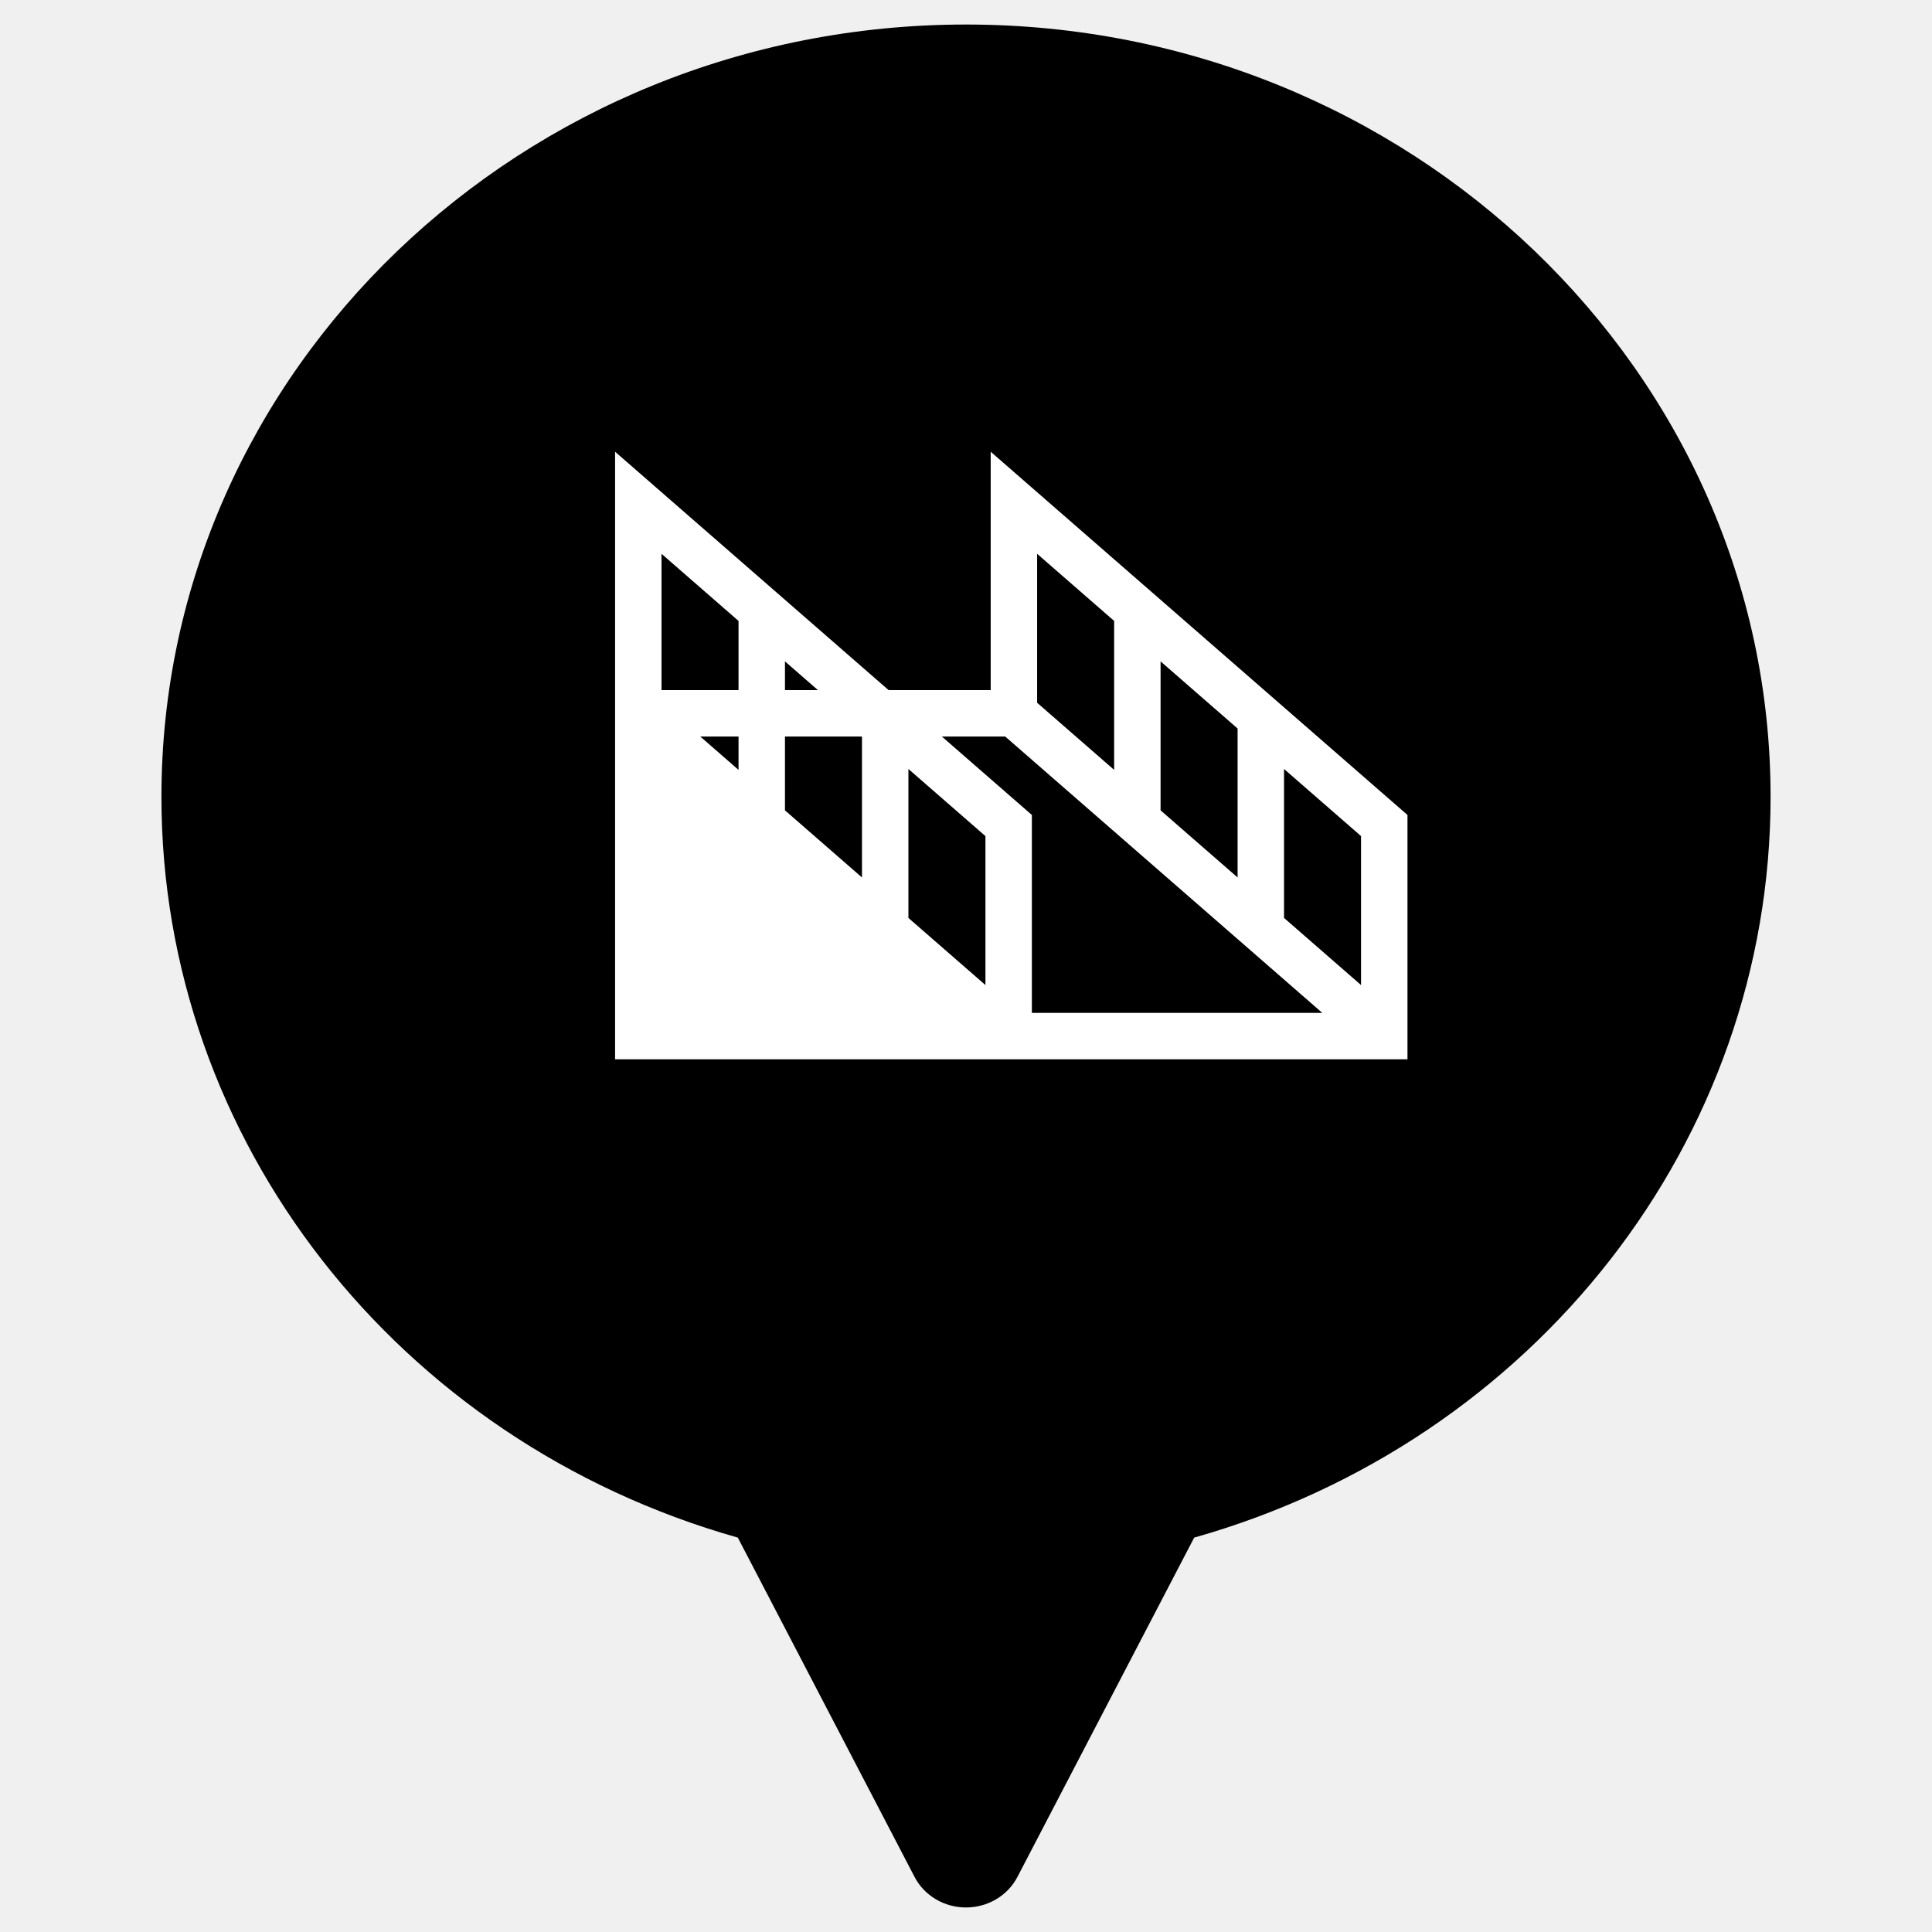
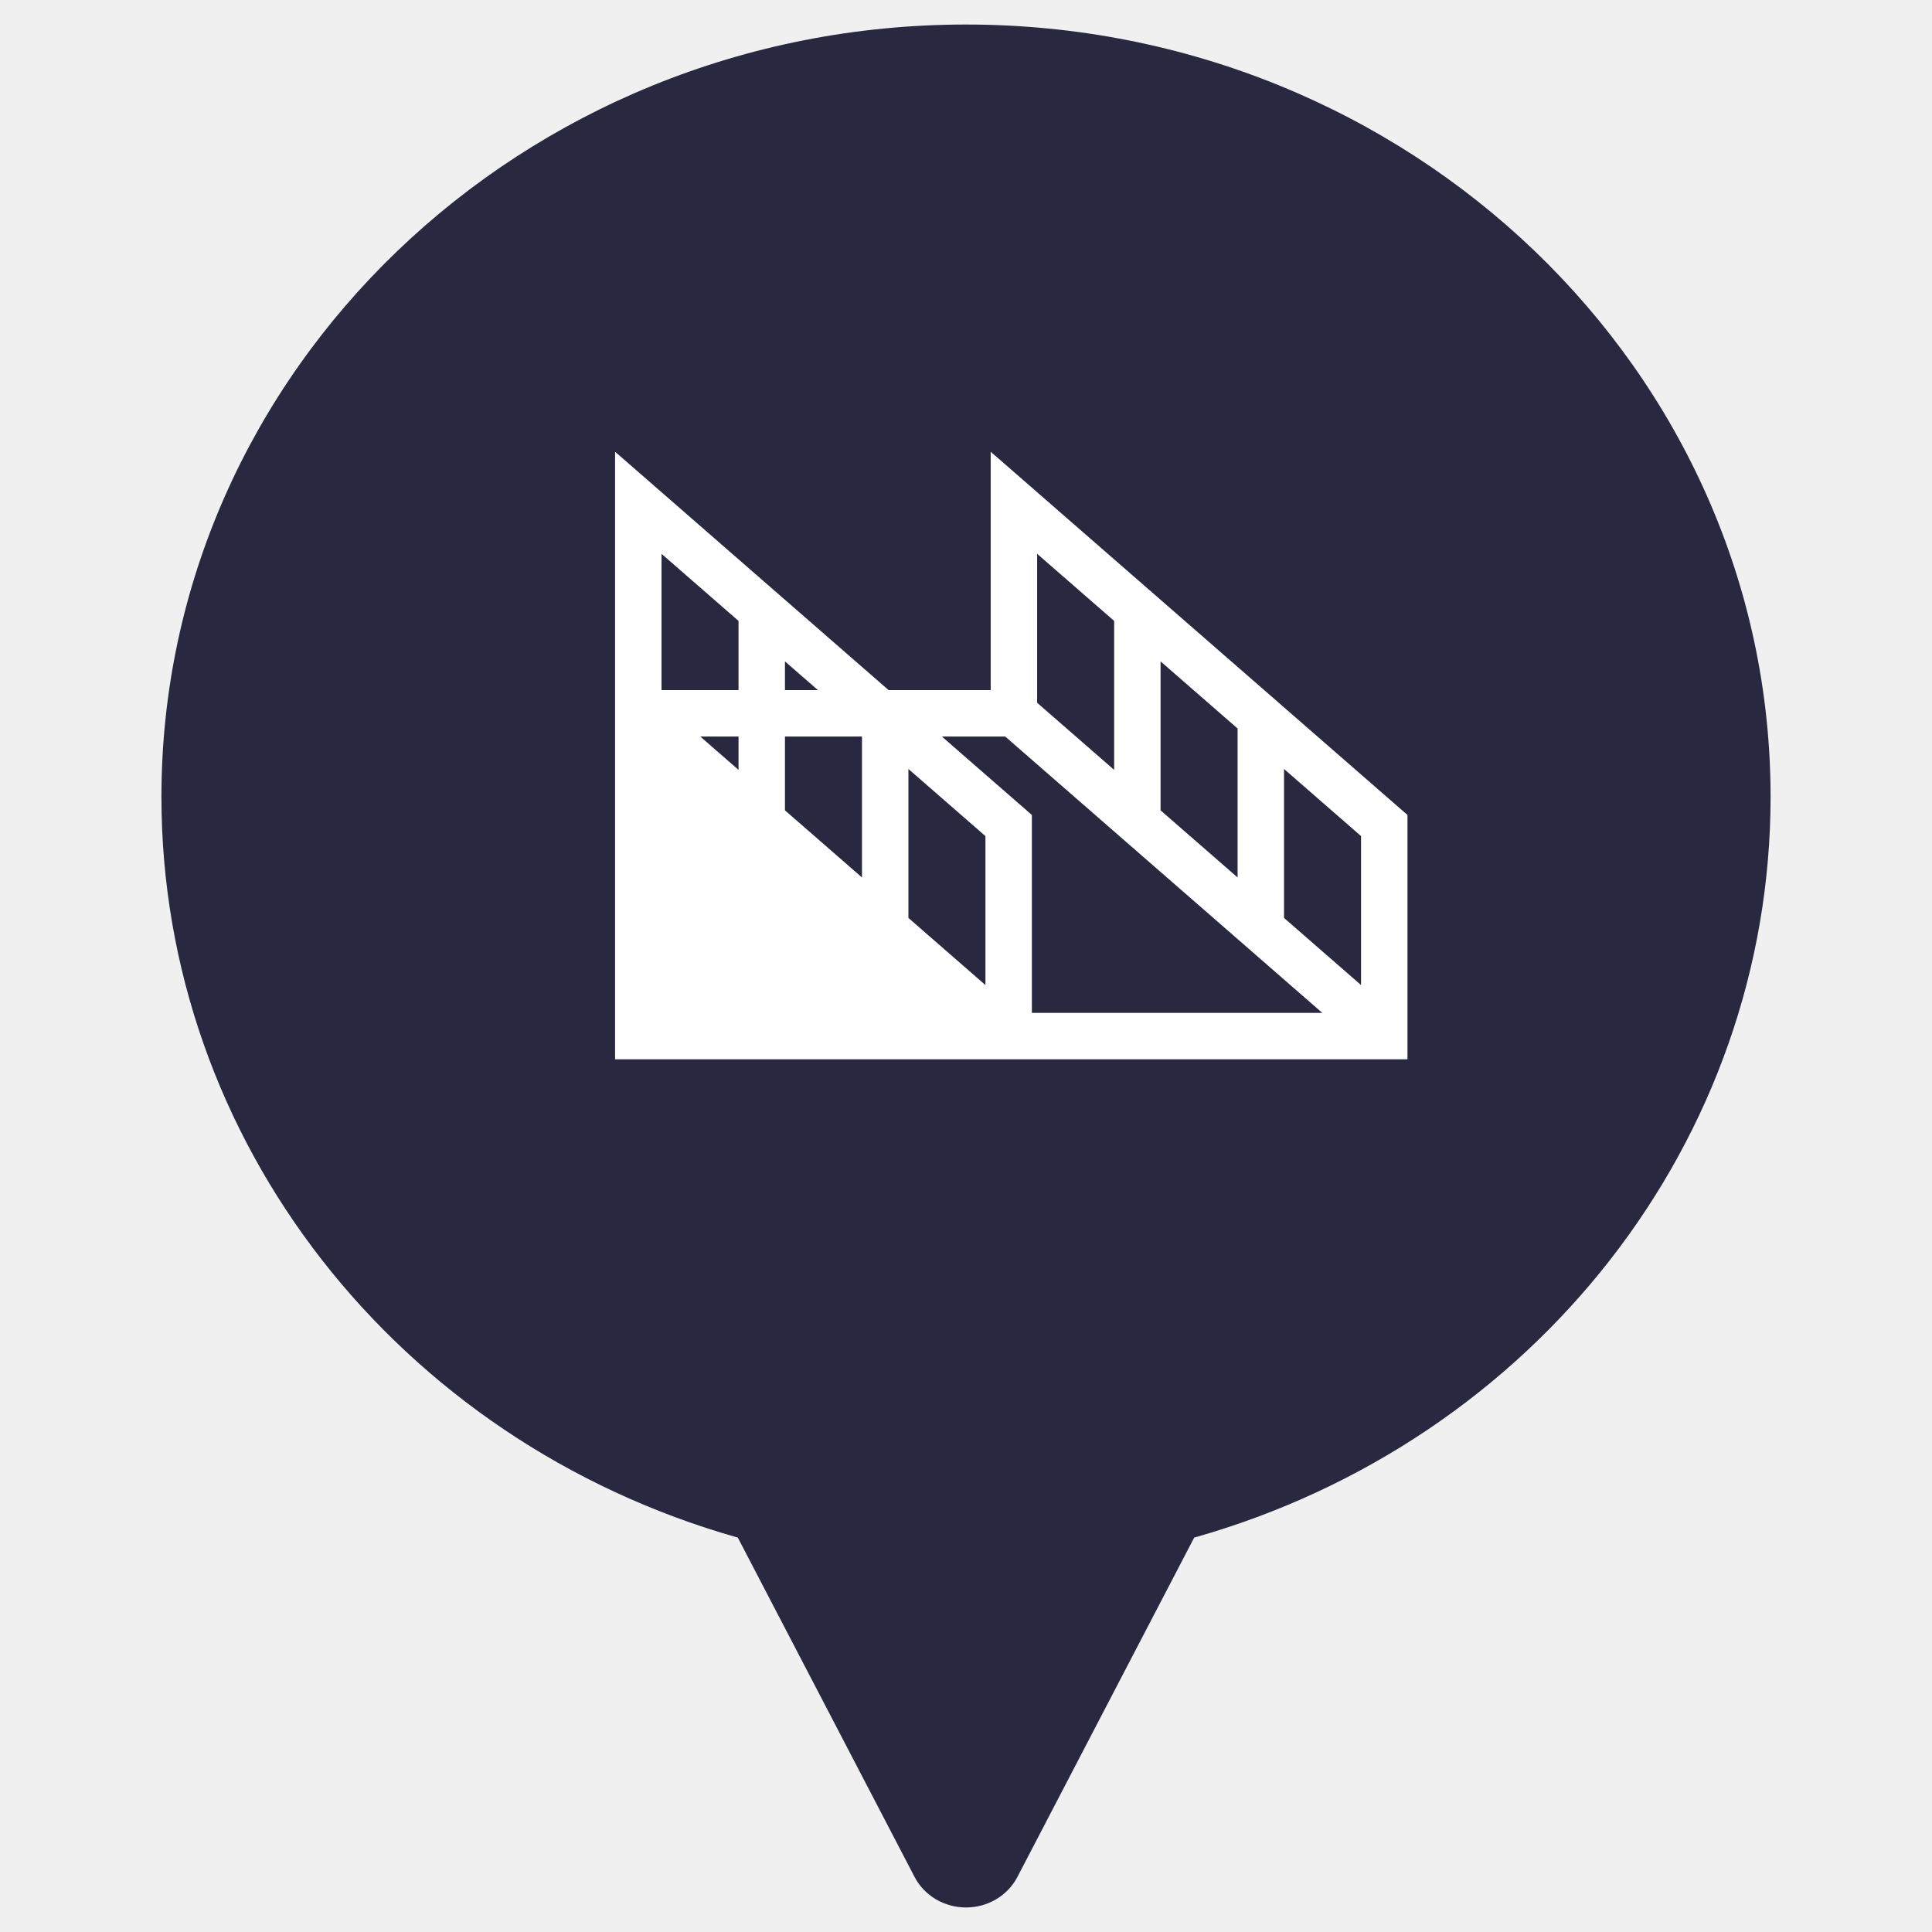
<svg xmlns="http://www.w3.org/2000/svg" width="512" height="512">
  <g>
-     <rect x="-1" y="-1" width="514" height="514" id="canvas_background" fill="none" />
+     <rect fill="none" id="canvas_background" height="514" width="514" y="-1" x="-1" />
  </g>
  <g>
-     <path d="m256,6.5c-117.568,0 -213.219,91.815 -213.219,204.668c0,90.989 62.463,170.762 152.748,196.315l46.848,89.934c2.578,4.953 7.853,8.082 13.624,8.082c5.767,0 11.042,-3.129 13.62,-8.082l46.848,-89.934c90.289,-25.549 152.752,-105.326 152.752,-196.315c0,-112.853 -95.651,-204.668 -213.219,-204.668zm-40.28,296.769c-8.388,0 -15.23,-6.567 -15.23,-14.619s6.842,-14.619 15.23,-14.619s15.23,6.567 15.23,14.619s-6.842,14.619 -15.23,14.619zm76.15,0c-8.388,0 -15.23,-6.567 -15.23,-14.619s6.842,-14.619 15.23,-14.619s15.23,6.567 15.23,14.619s-6.842,14.619 -15.23,14.619zm59.536,-132.303l-39.566,82.842c-2.479,5.197 -7.889,8.528 -13.842,8.528l-87.612,0c-7.147,0 -13.334,-4.77 -14.873,-11.471l-24.233,-105.482l-8.971,0c-8.412,0 -15.23,-6.544 -15.23,-14.619s6.818,-14.619 15.23,-14.619l21.207,0c7.151,0 13.334,4.77 14.873,11.471l5.204,22.641l133.968,0c5.188,0 10.018,2.535 12.819,6.723c2.804,4.192 3.189,9.461 1.027,13.987l0,0zm0,0" id="svg_2" stroke="null" />
-     <rect fill="null" stroke-width="null" stroke-opacity="null" fill-opacity="null" x="123.5" y="107" width="247" height="242" id="svg_4" stroke="null" />
-     <g stroke="null" id="svg_1">
-       <g stroke="null" id="svg_3">
-         <path stroke="null" fill="#ffffff" id="svg_1" d="m1022.107,848.217l0,54.447l-23.322,0l-62.475,-54.447l0,138.78l87.913,0l16.143,0l76.944,0l0,-55.81l-95.203,-82.97zm-46.992,47.887l7.527,6.56l-7.527,0l0,-6.56zm-10.606,24.782l-8.74,-7.616l8.74,0l0,7.616zm0,-18.222l-17.593,0l0,-31.135l17.593,15.332l0,15.803l0,0zm28.199,42.798l-17.593,-15.333l0,-16.86l17.593,0l0,32.192zm68.204,-49.359l17.593,15.332l0,34.026l-17.593,-15.332l0,-34.026zm-28.199,-24.575l17.593,15.332l0,34.026l-17.593,-15.332l0,-34.026zm-11.806,98.509l-17.593,-15.332l0,-34.026l17.593,15.332l0,34.026zm10.606,6.353l0,-45.203l-20.559,-17.917l14.469,0l72.427,63.121l-66.338,0l0,-0zm75.191,-6.353l-4.658,-4.059l-12.935,-11.273l0,-34.026l17.593,15.332l0,34.026l0,0z" />
+     <path fill="#292841" id="svg_2" d="m256,6.5c-117.568,0 -213.219,91.815 -213.219,204.668c0,90.989 62.463,170.762 152.748,196.315l46.848,89.934c2.578,4.953 7.853,8.082 13.624,8.082c5.767,0 11.042,-3.129 13.62,-8.082l46.848,-89.934c90.289,-25.549 152.752,-105.326 152.752,-196.315c0,-112.853 -95.651,-204.668 -213.219,-204.668zm-40.28,296.769c-8.388,0 -15.23,-6.567 -15.23,-14.619s6.842,-14.619 15.23,-14.619s15.23,6.567 15.23,14.619s-6.842,14.619 -15.23,14.619zm76.15,0c-8.388,0 -15.23,-6.567 -15.23,-14.619s6.842,-14.619 15.23,-14.619s15.23,6.567 15.23,14.619s-6.842,14.619 -15.23,14.619zm59.536,-132.303l-39.566,82.842c-2.479,5.197 -7.889,8.528 -13.842,8.528l-87.612,0c-7.147,0 -13.334,-4.77 -14.873,-11.471l-24.233,-105.482l-8.971,0c-8.412,0 -15.23,-6.544 -15.23,-14.619s6.818,-14.619 15.23,-14.619l21.207,0c7.151,0 13.334,4.77 14.873,11.471l5.204,22.641l133.968,0c5.188,0 10.018,2.535 12.819,6.723c2.804,4.192 3.189,9.461 1.027,13.987l0,0zm0,0" />
+     <rect id="svg_4" height="242" width="247" y="107" x="123.5" stroke-width="null" fill="#292841" />
+     <g id="svg_1" stroke="null">
+       <g id="svg_3" stroke="null">
+         <path d="m1022.107,848.217l0,54.447l-23.322,0l-62.475,-54.447l0,138.78l87.913,0l16.143,0l76.944,0l0,-55.81l-95.203,-82.97l-0,0zm-46.992,47.887l7.527,6.56l-7.527,0l0,-6.56zm-10.606,24.782l-8.74,-7.616l8.74,0l0,7.616zm0,-18.222l-17.593,0l0,-31.135l17.593,15.332l0,15.803l0,0zm28.199,42.798l-17.593,-15.333l0,-16.86l17.593,0l0,32.192zm68.204,-49.359l17.593,15.332l0,34.026l-17.593,-15.332l0,-34.026zm-28.199,-24.575l17.593,15.332l0,34.026l-17.593,-15.332l0,-34.026zm-11.806,98.509l-17.593,-15.332l0,-34.026l17.593,15.332l0,34.026zm10.606,6.353l0,-45.203l-20.559,-17.917l14.469,0l72.427,63.121l-66.338,0l0,-0zm75.191,-6.353l-4.658,-4.059l-12.935,-11.273l0,-34.026l17.593,15.332l0,34.026l0,0z" id="svg_1" fill="#ffffff" stroke="null" />
      </g>
    </g>
-     <g stroke="null" id="svg_13">
-       <g stroke="null" id="svg_12">
-         <path stroke="null" fill="#ffffff" id="svg_11" d="m262.544,119.716l0,63.169l-27.058,0l-72.483,-63.169l0,161.011l101.996,0l18.729,0l89.269,0l0,-64.75l-110.453,-96.261zm-54.52,55.558l8.733,7.611l-8.733,0l0,-7.611zm-12.305,28.752l-10.14,-8.837l10.14,0l0,8.837zm0,-21.141l-20.412,0l0,-36.123l20.411,17.788l0,18.335l0,0zm32.716,49.654l-20.411,-17.789l0,-19.56l20.411,0l0,37.349zm79.129,-57.265l20.411,17.788l0,39.476l-20.411,-17.788l0,-39.476zm-32.716,-28.512l20.411,17.788l0,39.476l-20.411,-17.788l0,-39.476zm-13.697,114.289l-20.411,-17.788l0,-39.476l20.411,17.788l0,39.476zm12.305,7.37l0,-52.444l-23.852,-20.787l16.787,0l84.029,73.232l-76.964,0l0,-0zm87.236,-7.37l-5.404,-4.71l-15.008,-13.079l0,-39.476l20.411,17.788l0,39.476l0,0z" />
+     <g id="svg_13" stroke="null">
+       <g id="svg_12" stroke="null">
+         <path d="m262.544,119.716l0,63.169l-27.058,0l-72.483,-63.169l0,161.011l101.996,0l18.729,0l89.269,0l0,-64.75l-110.453,-96.261zm-54.52,55.558l8.733,7.611l-8.733,0l0,-7.611zm-12.305,28.752l-10.14,-8.837l10.14,0l0,8.837zm0,-21.141l-20.412,0l0,-36.123l20.411,17.788l0,18.335l0,0zm32.716,49.654l-20.411,-17.789l0,-19.56l20.411,0l0,37.349zm79.129,-57.265l20.411,17.788l0,39.476l-20.411,-17.788l0,-39.476zm-32.716,-28.512l20.411,17.788l0,39.476l-20.411,-17.788l0,-39.476zm-13.697,114.289l-20.411,-17.788l0,-39.476l20.411,17.788l0,39.476zm12.305,7.37l0,-52.444l-23.852,-20.787l16.787,0l84.029,73.232l-76.964,0l0,-0zm87.236,-7.37l-5.404,-4.71l-15.008,-13.079l0,-39.476l20.411,17.788l0,39.476l0,0l0,0z" id="svg_11" fill="#ffffff" stroke="null" />
      </g>
    </g>
  </g>
</svg>
